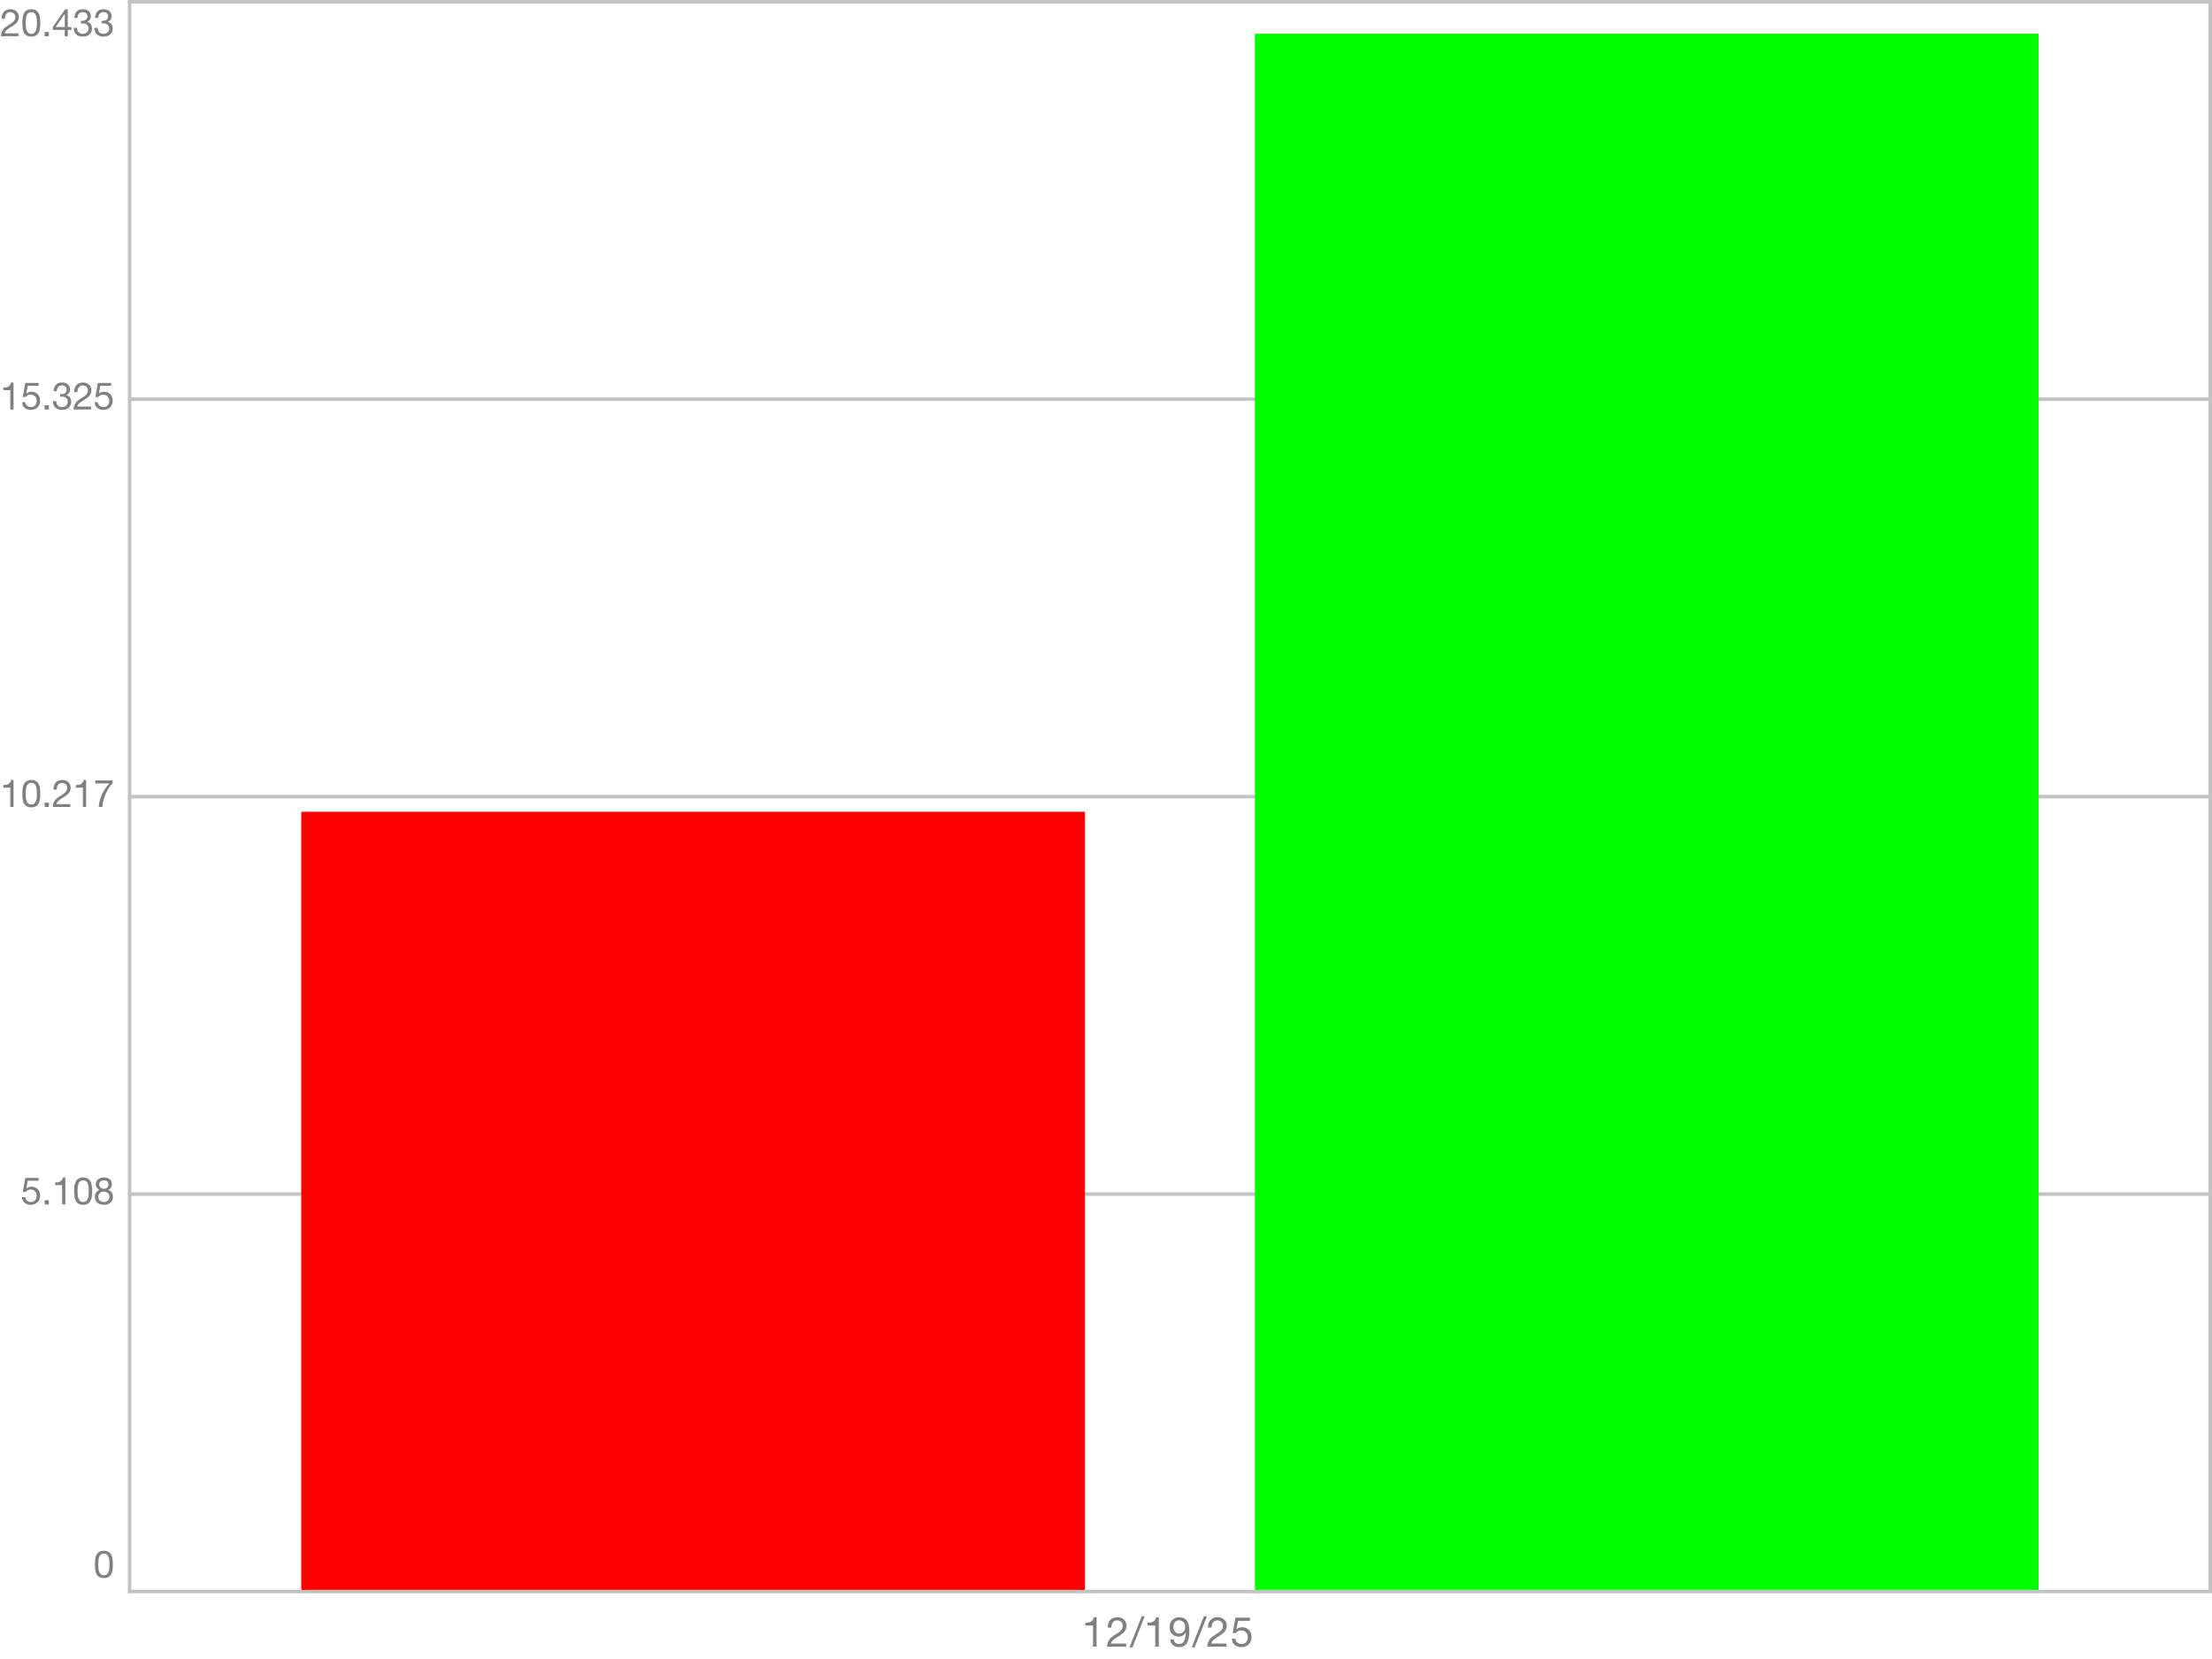
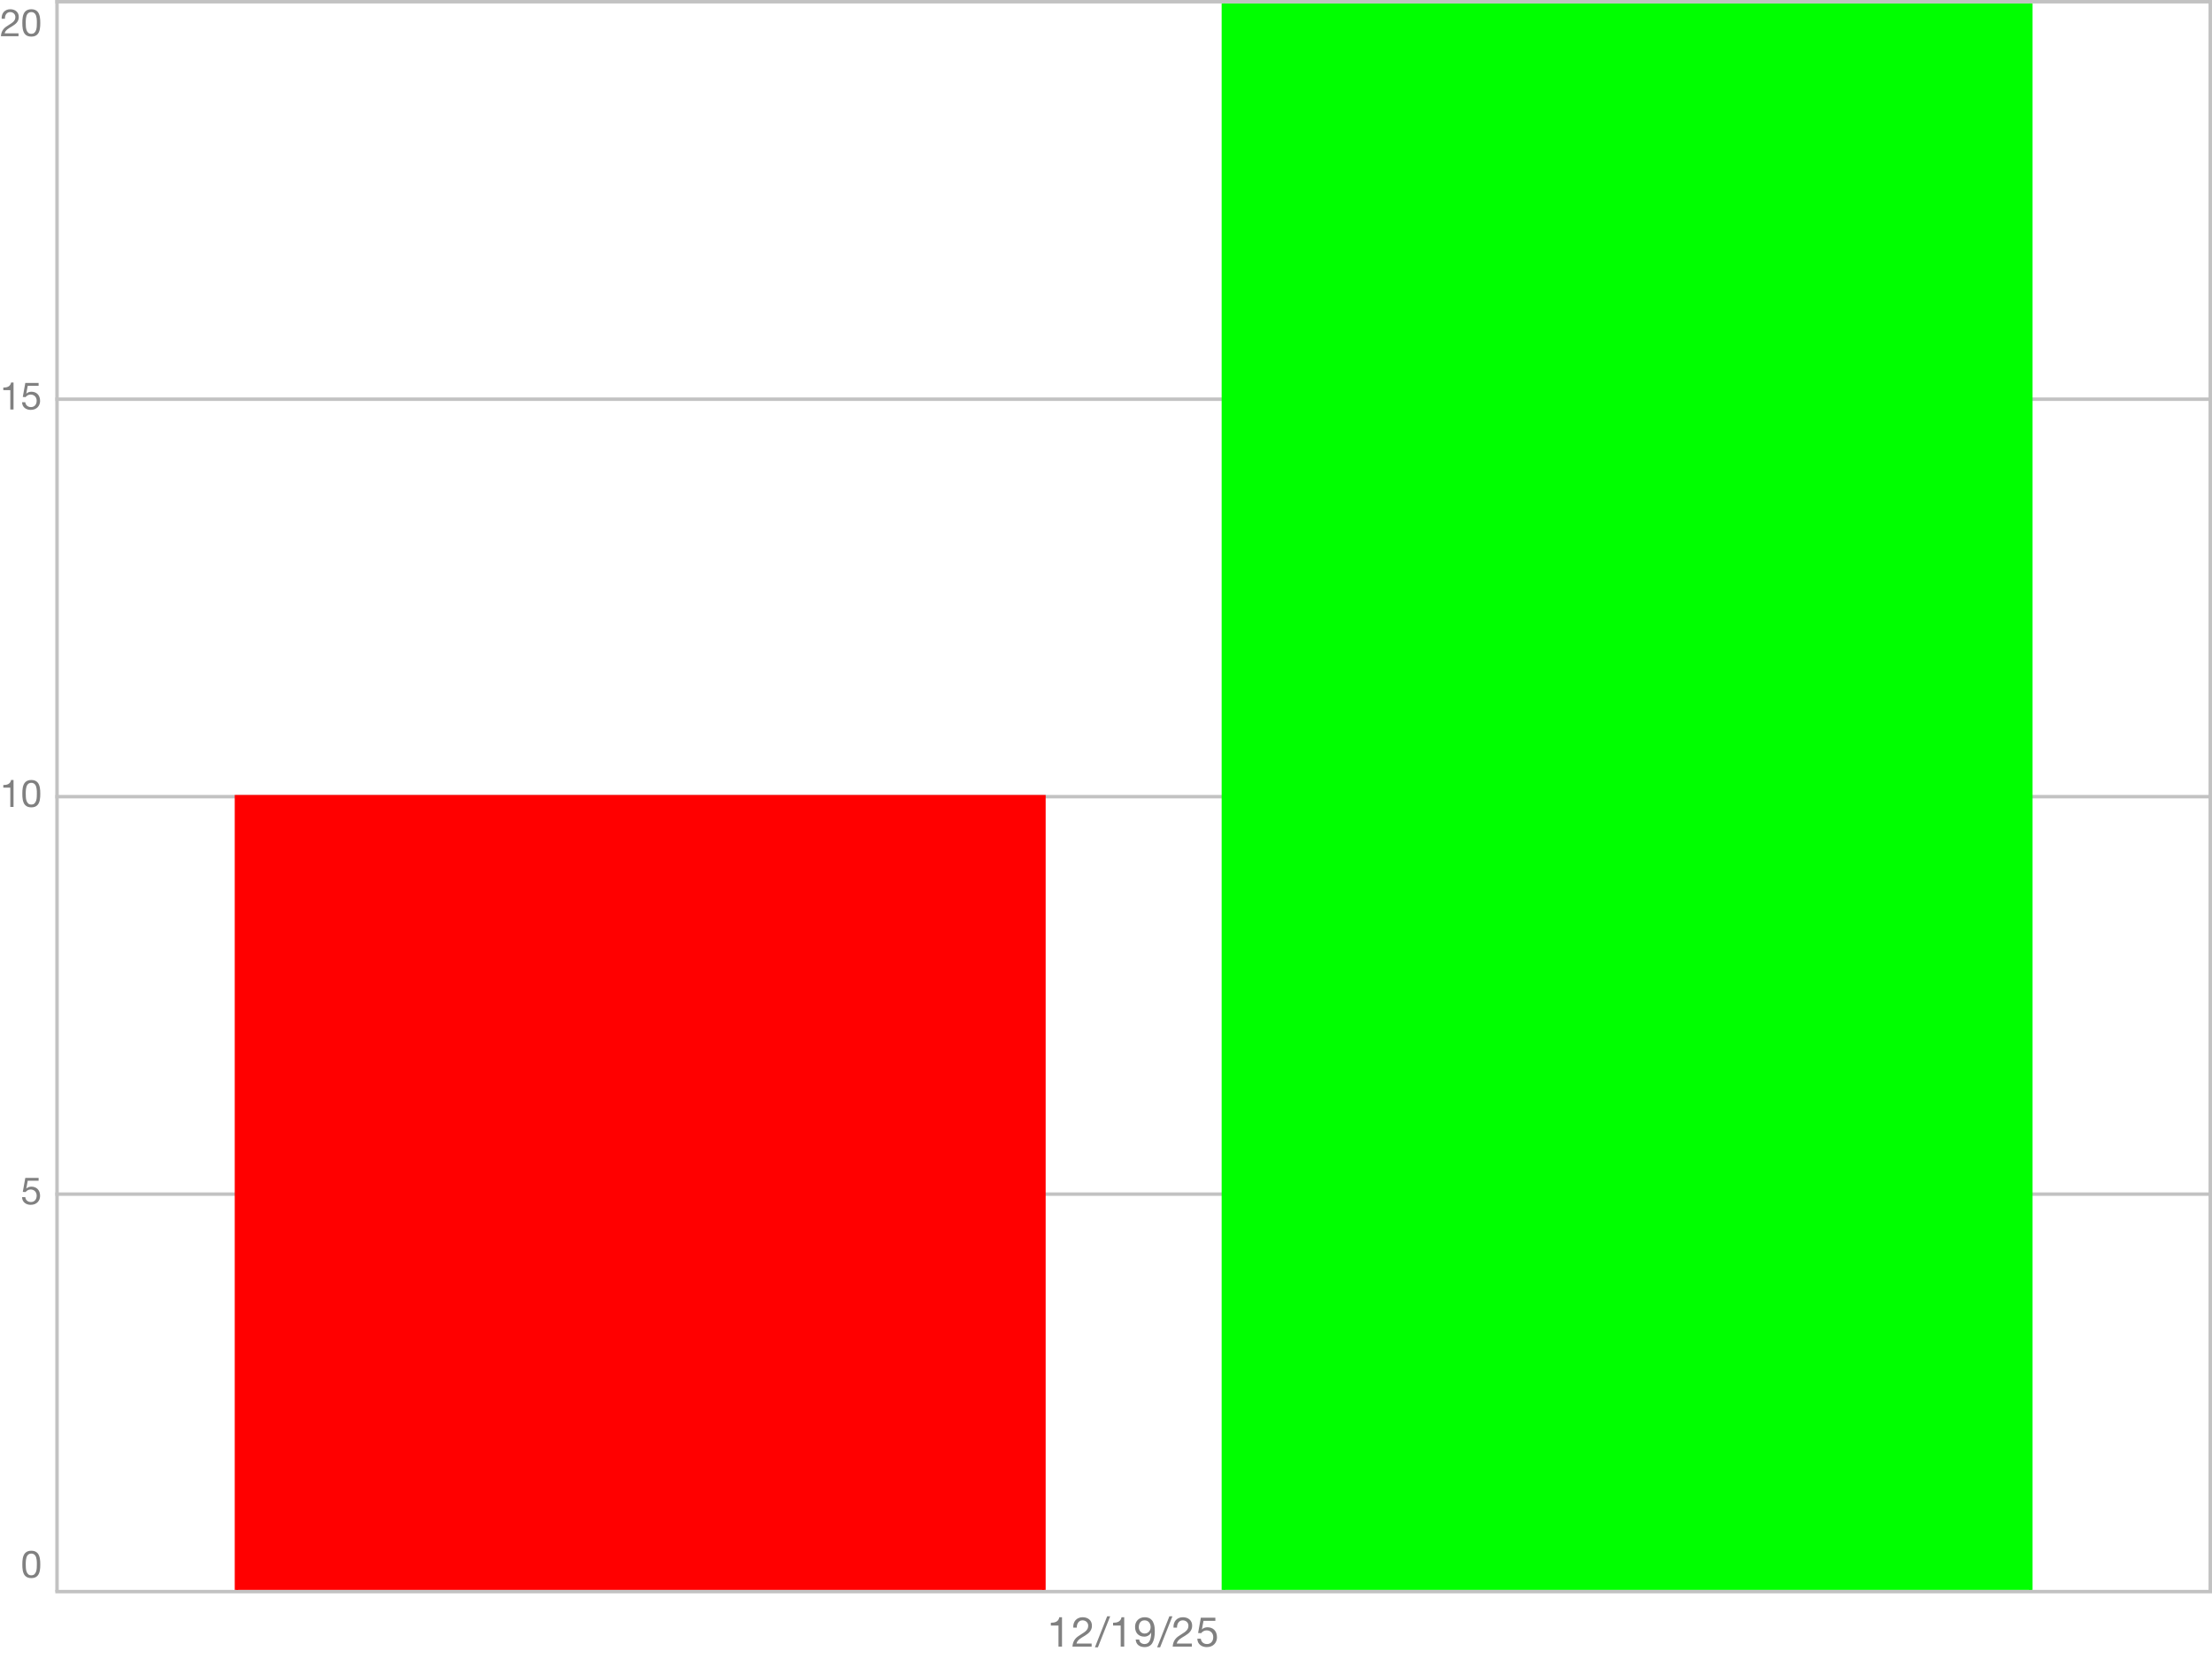
<svg xmlns="http://www.w3.org/2000/svg" color-interpolation="auto" color-rendering="auto" fill="black" fill-opacity="1" font-family="'Dialog'" font-size="12px" font-style="normal" font-weight="normal" height="480" image-rendering="auto" shape-rendering="auto" stroke="black" stroke-dasharray="none" stroke-dashoffset="0" stroke-linecap="square" stroke-linejoin="miter" stroke-miterlimit="10" stroke-opacity="1" stroke-width="1" text-rendering="auto" width="640">
  <defs id="genericDefs" />
  <g>
    <defs id="defs1">
      <clipPath clipPathUnits="userSpaceOnUse" id="clipPath1">
        <path d="M0 0 L50 0 L50 15 L0 15 L0 0 Z" />
      </clipPath>
      <clipPath clipPathUnits="userSpaceOnUse" id="clipPath2">
-         <path d="M0 0 L33 0 L33 14 L0 14 L0 0 Z" />
+         <path d="M0 0 L12 0 L12 14 L0 14 L0 0 Z" />
      </clipPath>
      <clipPath clipPathUnits="userSpaceOnUse" id="clipPath3">
-         <path d="M38 1 L639 1 L639 460 L38 460 L38 1 Z" />
+         <path d="M17 1 L639 1 L639 460 L17 460 L17 1 Z" />
      </clipPath>
    </defs>
    <g color-interpolation="linearRGB" color-rendering="optimizeQuality" fill="rgb(194,194,194)" image-rendering="optimizeQuality" stroke="rgb(194,194,194)">
-       <line fill="none" x1="37.5" x2="639.5" y1="0.5" y2="0.5" />
-       <line fill="none" x1="37.5" x2="639.5" y1="115.5" y2="115.5" />
-       <line fill="none" x1="37.5" x2="639.5" y1="230.5" y2="230.5" />
-       <line fill="none" x1="37.5" x2="639.5" y1="345.5" y2="345.5" />
-       <line fill="none" x1="37.5" x2="639.5" y1="460.5" y2="460.5" />
-       <line fill="none" x1="37.5" x2="37.5" y1="0.5" y2="460" />
+       <line fill="none" x1="16.5" x2="639.5" y1="0.5" y2="0.5" />
+       <line fill="none" x1="16.5" x2="639.5" y1="115.5" y2="115.5" />
+       <line fill="none" x1="16.5" x2="639.5" y1="230.5" y2="230.5" />
+       <line fill="none" x1="16.5" x2="639.5" y1="345.5" y2="345.5" />
+       <line fill="none" x1="16.5" x2="639.5" y1="460.5" y2="460.5" />
+       <line fill="none" x1="16.5" x2="16.5" y1="0.5" y2="460" />
      <line fill="none" x1="639.5" x2="639.5" y1="0.5" y2="460" />
    </g>
-     <g color-interpolation="linearRGB" color-rendering="optimizeQuality" fill="gray" font-family="'Helvetica Neue'" image-rendering="optimizeQuality" stroke="gray" transform="translate(313,465)">
+     <g color-interpolation="linearRGB" color-rendering="optimizeQuality" fill="gray" font-family="'Helvetica Neue'" image-rendering="optimizeQuality" stroke="gray" transform="translate(303,465)">
      <path clip-path="url(#clipPath1)" d="M4.272 11.424 L4.272 2.916 L3.492 2.916 Q3.408 3.396 3.18 3.708 Q2.952 4.02 2.622 4.2 Q2.292 4.38 1.884 4.446 Q1.476 4.512 1.044 4.512 L1.044 5.328 L3.252 5.328 L3.252 11.424 ZM7.528 5.928 L8.548 5.928 Q8.536 5.544 8.626 5.166 Q8.716 4.788 8.92 4.488 Q9.124 4.188 9.442 4.002 Q9.76 3.816 10.204 3.816 Q10.54 3.816 10.84 3.924 Q11.14 4.032 11.362 4.236 Q11.584 4.44 11.716 4.722 Q11.848 5.004 11.848 5.352 Q11.848 5.796 11.71 6.132 Q11.572 6.468 11.302 6.756 Q11.032 7.044 10.624 7.326 Q10.216 7.608 9.676 7.944 Q9.232 8.208 8.824 8.508 Q8.416 8.808 8.092 9.204 Q7.768 9.6 7.558 10.134 Q7.348 10.668 7.288 11.424 L12.844 11.424 L12.844 10.524 L8.476 10.524 Q8.548 10.128 8.782 9.822 Q9.016 9.516 9.346 9.252 Q9.676 8.988 10.072 8.754 Q10.468 8.52 10.864 8.28 Q11.26 8.028 11.632 7.752 Q12.004 7.476 12.292 7.134 Q12.58 6.792 12.754 6.36 Q12.928 5.928 12.928 5.364 Q12.928 4.764 12.718 4.308 Q12.508 3.852 12.148 3.546 Q11.788 3.24 11.302 3.078 Q10.816 2.916 10.264 2.916 Q9.592 2.916 9.064 3.144 Q8.536 3.372 8.182 3.774 Q7.828 4.176 7.66 4.728 Q7.492 5.28 7.528 5.928 ZM17.336 2.652 L13.796 11.616 L14.66 11.616 L18.212 2.652 ZM22.272 11.424 L22.272 2.916 L21.492 2.916 Q21.408 3.396 21.18 3.708 Q20.952 4.02 20.622 4.2 Q20.292 4.38 19.884 4.446 Q19.476 4.512 19.044 4.512 L19.044 5.328 L21.252 5.328 L21.252 11.424 ZM26.608 9.372 L25.588 9.372 Q25.684 10.476 26.392 11.016 Q27.1 11.556 28.168 11.556 Q29.716 11.556 30.418 10.374 Q31.12 9.192 31.12 6.984 Q31.12 5.772 30.886 4.986 Q30.652 4.2 30.256 3.744 Q29.86 3.288 29.332 3.102 Q28.804 2.916 28.204 2.916 Q27.592 2.916 27.076 3.12 Q26.56 3.324 26.188 3.69 Q25.816 4.056 25.612 4.566 Q25.408 5.076 25.408 5.688 Q25.408 6.312 25.582 6.84 Q25.756 7.368 26.098 7.74 Q26.44 8.112 26.944 8.322 Q27.448 8.532 28.096 8.532 Q28.72 8.532 29.248 8.214 Q29.776 7.896 30.064 7.356 L30.088 7.38 Q30.04 9.048 29.572 9.858 Q29.104 10.668 28.168 10.668 Q27.556 10.668 27.112 10.332 Q26.668 9.996 26.608 9.372 ZM29.908 5.76 Q29.908 6.132 29.788 6.474 Q29.668 6.816 29.44 7.074 Q29.212 7.332 28.888 7.482 Q28.564 7.632 28.168 7.632 Q27.796 7.632 27.49 7.482 Q27.184 7.332 26.962 7.08 Q26.74 6.828 26.614 6.504 Q26.488 6.18 26.488 5.832 Q26.488 5.436 26.578 5.076 Q26.668 4.716 26.866 4.434 Q27.064 4.152 27.382 3.984 Q27.7 3.816 28.156 3.816 Q28.588 3.816 28.912 3.972 Q29.236 4.128 29.458 4.398 Q29.68 4.668 29.794 5.016 Q29.908 5.364 29.908 5.76 ZM35.336 2.652 L31.796 11.616 L32.66 11.616 L36.212 2.652 ZM36.528 5.928 L37.548 5.928 Q37.536 5.544 37.626 5.166 Q37.716 4.788 37.92 4.488 Q38.124 4.188 38.442 4.002 Q38.76 3.816 39.204 3.816 Q39.54 3.816 39.84 3.924 Q40.14 4.032 40.362 4.236 Q40.584 4.44 40.716 4.722 Q40.848 5.004 40.848 5.352 Q40.848 5.796 40.71 6.132 Q40.572 6.468 40.302 6.756 Q40.032 7.044 39.624 7.326 Q39.216 7.608 38.676 7.944 Q38.232 8.208 37.824 8.508 Q37.416 8.808 37.092 9.204 Q36.768 9.6 36.558 10.134 Q36.348 10.668 36.288 11.424 L41.844 11.424 L41.844 10.524 L37.476 10.524 Q37.548 10.128 37.782 9.822 Q38.016 9.516 38.346 9.252 Q38.676 8.988 39.072 8.754 Q39.468 8.52 39.864 8.28 Q40.26 8.028 40.632 7.752 Q41.004 7.476 41.292 7.134 Q41.58 6.792 41.754 6.36 Q41.928 5.928 41.928 5.364 Q41.928 4.764 41.718 4.308 Q41.508 3.852 41.148 3.546 Q40.788 3.24 40.302 3.078 Q39.816 2.916 39.264 2.916 Q38.592 2.916 38.064 3.144 Q37.536 3.372 37.182 3.774 Q36.828 4.176 36.66 4.728 Q36.492 5.28 36.528 5.928 ZM48.64 3.96 L48.64 3.06 L44.44 3.06 L43.648 7.476 L44.524 7.524 Q44.824 7.164 45.214 6.942 Q45.604 6.72 46.108 6.72 Q46.54 6.72 46.894 6.864 Q47.248 7.008 47.5 7.266 Q47.752 7.524 47.89 7.878 Q48.028 8.232 48.028 8.652 Q48.028 9.156 47.884 9.534 Q47.74 9.912 47.494 10.164 Q47.248 10.416 46.918 10.542 Q46.588 10.668 46.228 10.668 Q45.844 10.668 45.526 10.554 Q45.208 10.44 44.974 10.23 Q44.74 10.02 44.602 9.738 Q44.464 9.456 44.44 9.132 L43.42 9.132 Q43.432 9.708 43.648 10.164 Q43.864 10.62 44.236 10.926 Q44.608 11.232 45.094 11.394 Q45.58 11.556 46.132 11.556 Q46.876 11.556 47.434 11.322 Q47.992 11.088 48.364 10.692 Q48.736 10.296 48.922 9.786 Q49.108 9.276 49.108 8.736 Q49.108 8.004 48.892 7.458 Q48.676 6.912 48.304 6.546 Q47.932 6.18 47.428 6 Q46.924 5.82 46.36 5.82 Q45.928 5.82 45.49 5.97 Q45.052 6.12 44.776 6.432 L44.752 6.408 L45.208 3.96 Z" stroke="none" />
    </g>
    <g color-interpolation="linearRGB" color-rendering="optimizeQuality" fill="gray" font-family="'Helvetica Neue'" font-size="11px" image-rendering="optimizeQuality" stroke="gray" transform="translate(0,446)">
-       <path clip-path="url(#clipPath2)" d="M28.452 6.633 Q28.452 6.347 28.457 6 Q28.463 5.654 28.512 5.308 Q28.562 4.961 28.655 4.631 Q28.749 4.301 28.93 4.053 Q29.112 3.806 29.387 3.652 Q29.662 3.498 30.058 3.498 Q30.454 3.498 30.729 3.652 Q31.004 3.806 31.186 4.053 Q31.367 4.301 31.46 4.631 Q31.554 4.961 31.604 5.308 Q31.653 5.654 31.659 6 Q31.664 6.347 31.664 6.633 Q31.664 7.073 31.637 7.617 Q31.609 8.162 31.46 8.64 Q31.312 9.119 30.982 9.449 Q30.652 9.779 30.058 9.779 Q29.464 9.779 29.134 9.449 Q28.804 9.119 28.655 8.64 Q28.507 8.162 28.48 7.617 Q28.452 7.073 28.452 6.633 ZM27.462 6.644 Q27.462 7.073 27.484 7.535 Q27.506 7.997 27.594 8.437 Q27.682 8.877 27.847 9.268 Q28.012 9.658 28.298 9.955 Q28.584 10.252 29.018 10.422 Q29.453 10.593 30.058 10.593 Q30.674 10.593 31.103 10.422 Q31.532 10.252 31.818 9.955 Q32.104 9.658 32.269 9.268 Q32.434 8.877 32.522 8.437 Q32.61 7.997 32.632 7.535 Q32.654 7.073 32.654 6.644 Q32.654 6.215 32.632 5.753 Q32.61 5.291 32.522 4.851 Q32.434 4.411 32.269 4.015 Q32.104 3.619 31.818 3.322 Q31.532 3.025 31.098 2.849 Q30.663 2.673 30.058 2.673 Q29.453 2.673 29.018 2.849 Q28.584 3.025 28.298 3.322 Q28.012 3.619 27.847 4.015 Q27.682 4.411 27.594 4.851 Q27.506 5.291 27.484 5.753 Q27.462 6.215 27.462 6.644 Z" stroke="none" />
+       <path clip-path="url(#clipPath2)" d="M7.452 6.633 Q7.452 6.347 7.457 6 Q7.463 5.654 7.513 5.308 Q7.562 4.961 7.655 4.631 Q7.749 4.301 7.931 4.053 Q8.112 3.806 8.387 3.652 Q8.662 3.498 9.058 3.498 Q9.454 3.498 9.729 3.652 Q10.004 3.806 10.185 4.053 Q10.367 4.301 10.46 4.631 Q10.554 4.961 10.604 5.308 Q10.653 5.654 10.659 6 Q10.664 6.347 10.664 6.633 Q10.664 7.073 10.636 7.617 Q10.609 8.162 10.46 8.64 Q10.312 9.119 9.982 9.449 Q9.652 9.779 9.058 9.779 Q8.464 9.779 8.134 9.449 Q7.804 9.119 7.655 8.64 Q7.507 8.162 7.479 7.617 Q7.452 7.073 7.452 6.633 ZM6.462 6.644 Q6.462 7.073 6.484 7.535 Q6.506 7.997 6.594 8.437 Q6.682 8.877 6.847 9.268 Q7.012 9.658 7.298 9.955 Q7.584 10.252 8.018 10.422 Q8.453 10.593 9.058 10.593 Q9.674 10.593 10.103 10.422 Q10.532 10.252 10.818 9.955 Q11.104 9.658 11.269 9.268 Q11.434 8.877 11.522 8.437 Q11.61 7.997 11.632 7.535 Q11.654 7.073 11.654 6.644 Q11.654 6.215 11.632 5.753 Q11.61 5.291 11.522 4.851 Q11.434 4.411 11.269 4.015 Q11.104 3.619 10.818 3.322 Q10.532 3.025 10.098 2.849 Q9.663 2.673 9.058 2.673 Q8.453 2.673 8.018 2.849 Q7.584 3.025 7.298 3.322 Q7.012 3.619 6.847 4.015 Q6.682 4.411 6.594 4.851 Q6.506 5.291 6.484 5.753 Q6.462 6.215 6.462 6.644 Z" stroke="none" />
    </g>
    <g color-interpolation="linearRGB" color-rendering="optimizeQuality" fill="gray" font-family="'Helvetica Neue'" font-size="11px" image-rendering="optimizeQuality" stroke="gray" transform="translate(0,338)">
-       <path clip-path="url(#clipPath2)" d="M11.17 3.63 L11.17 2.805 L7.32 2.805 L6.594 6.853 L7.397 6.897 Q7.672 6.567 8.03 6.364 Q8.387 6.16 8.849 6.16 Q9.245 6.16 9.569 6.292 Q9.894 6.424 10.125 6.66 Q10.356 6.897 10.482 7.221 Q10.609 7.546 10.609 7.931 Q10.609 8.393 10.477 8.739 Q10.345 9.086 10.12 9.317 Q9.894 9.548 9.591 9.664 Q9.289 9.779 8.959 9.779 Q8.607 9.779 8.316 9.675 Q8.024 9.57 7.809 9.377 Q7.595 9.185 7.468 8.927 Q7.342 8.668 7.32 8.371 L6.385 8.371 Q6.396 8.899 6.594 9.317 Q6.792 9.735 7.133 10.015 Q7.474 10.296 7.92 10.444 Q8.365 10.593 8.871 10.593 Q9.553 10.593 10.065 10.379 Q10.576 10.164 10.917 9.801 Q11.258 9.438 11.428 8.97 Q11.599 8.503 11.599 8.008 Q11.599 7.337 11.401 6.837 Q11.203 6.336 10.862 6 Q10.521 5.665 10.059 5.5 Q9.597 5.335 9.08 5.335 Q8.684 5.335 8.283 5.473 Q7.881 5.61 7.628 5.896 L7.606 5.874 L8.024 3.63 ZM12.913 9.251 L12.913 10.472 L14.134 10.472 L14.134 9.251 ZM18.916 10.472 L18.916 2.673 L18.201 2.673 Q18.124 3.113 17.915 3.399 Q17.706 3.685 17.404 3.85 Q17.101 4.015 16.727 4.075 Q16.353 4.136 15.957 4.136 L15.957 4.884 L17.981 4.884 L17.981 10.472 ZM22.452 6.633 Q22.452 6.347 22.457 6 Q22.463 5.654 22.512 5.308 Q22.562 4.961 22.655 4.631 Q22.749 4.301 22.93 4.053 Q23.112 3.806 23.387 3.652 Q23.662 3.498 24.058 3.498 Q24.454 3.498 24.729 3.652 Q25.004 3.806 25.186 4.053 Q25.367 4.301 25.46 4.631 Q25.554 4.961 25.604 5.308 Q25.653 5.654 25.659 6 Q25.664 6.347 25.664 6.633 Q25.664 7.073 25.637 7.617 Q25.609 8.162 25.46 8.64 Q25.312 9.119 24.982 9.449 Q24.652 9.779 24.058 9.779 Q23.464 9.779 23.134 9.449 Q22.804 9.119 22.655 8.64 Q22.507 8.162 22.48 7.617 Q22.452 7.073 22.452 6.633 ZM21.462 6.644 Q21.462 7.073 21.484 7.535 Q21.506 7.997 21.594 8.437 Q21.682 8.877 21.847 9.268 Q22.012 9.658 22.298 9.955 Q22.584 10.252 23.018 10.422 Q23.453 10.593 24.058 10.593 Q24.674 10.593 25.103 10.422 Q25.532 10.252 25.818 9.955 Q26.104 9.658 26.269 9.268 Q26.434 8.877 26.522 8.437 Q26.61 7.997 26.632 7.535 Q26.654 7.073 26.654 6.644 Q26.654 6.215 26.632 5.753 Q26.61 5.291 26.522 4.851 Q26.434 4.411 26.269 4.015 Q26.104 3.619 25.818 3.322 Q25.532 3.025 25.098 2.849 Q24.663 2.673 24.058 2.673 Q23.453 2.673 23.018 2.849 Q22.584 3.025 22.298 3.322 Q22.012 3.619 21.847 4.015 Q21.682 4.411 21.594 4.851 Q21.506 5.291 21.484 5.753 Q21.462 6.215 21.462 6.644 ZM28.705 4.697 Q28.705 4.4 28.815 4.18 Q28.925 3.96 29.107 3.806 Q29.288 3.652 29.541 3.575 Q29.794 3.498 30.069 3.498 Q30.641 3.498 31.009 3.8 Q31.378 4.103 31.378 4.697 Q31.378 5.291 31.015 5.621 Q30.652 5.951 30.091 5.951 Q29.805 5.951 29.552 5.874 Q29.299 5.797 29.112 5.643 Q28.925 5.489 28.815 5.253 Q28.705 5.016 28.705 4.697 ZM27.715 4.664 Q27.715 5.192 28.012 5.638 Q28.309 6.083 28.804 6.281 Q28.144 6.512 27.792 7.024 Q27.44 7.535 27.44 8.228 Q27.44 8.822 27.643 9.268 Q27.847 9.713 28.204 10.01 Q28.562 10.307 29.046 10.45 Q29.53 10.593 30.091 10.593 Q30.63 10.593 31.103 10.439 Q31.576 10.285 31.922 9.982 Q32.269 9.68 32.472 9.24 Q32.676 8.8 32.676 8.228 Q32.676 7.502 32.335 7.002 Q31.994 6.501 31.29 6.281 Q31.785 6.061 32.077 5.627 Q32.368 5.192 32.368 4.664 Q32.368 4.29 32.236 3.933 Q32.104 3.575 31.823 3.295 Q31.543 3.014 31.092 2.844 Q30.641 2.673 30.003 2.673 Q29.552 2.673 29.14 2.805 Q28.727 2.937 28.408 3.19 Q28.089 3.443 27.902 3.812 Q27.715 4.18 27.715 4.664 ZM28.43 8.272 Q28.43 7.931 28.556 7.656 Q28.683 7.381 28.909 7.183 Q29.134 6.985 29.436 6.88 Q29.739 6.776 30.08 6.776 Q30.41 6.776 30.701 6.891 Q30.993 7.007 31.213 7.205 Q31.433 7.403 31.559 7.673 Q31.686 7.942 31.686 8.261 Q31.686 8.591 31.57 8.866 Q31.455 9.141 31.241 9.345 Q31.026 9.548 30.735 9.664 Q30.443 9.779 30.091 9.779 Q29.365 9.779 28.898 9.377 Q28.43 8.976 28.43 8.272 Z" stroke="none" />
+       <path clip-path="url(#clipPath2)" d="M11.17 3.63 L11.17 2.805 L7.32 2.805 L6.594 6.853 L7.397 6.897 Q7.672 6.567 8.03 6.364 Q8.387 6.16 8.849 6.16 Q9.245 6.16 9.569 6.292 Q9.894 6.424 10.125 6.66 Q10.356 6.897 10.482 7.221 Q10.609 7.546 10.609 7.931 Q10.609 8.393 10.477 8.739 Q10.345 9.086 10.12 9.317 Q9.894 9.548 9.591 9.664 Q9.289 9.779 8.959 9.779 Q8.607 9.779 8.316 9.675 Q8.024 9.57 7.809 9.377 Q7.595 9.185 7.468 8.927 Q7.342 8.668 7.32 8.371 L6.385 8.371 Q6.396 8.899 6.594 9.317 Q6.792 9.735 7.133 10.015 Q7.474 10.296 7.92 10.444 Q8.365 10.593 8.871 10.593 Q9.553 10.593 10.065 10.379 Q10.576 10.164 10.917 9.801 Q11.258 9.438 11.428 8.97 Q11.599 8.503 11.599 8.008 Q11.599 7.337 11.401 6.837 Q11.203 6.336 10.862 6 Q10.521 5.665 10.059 5.5 Q9.597 5.335 9.08 5.335 Q8.684 5.335 8.283 5.473 Q7.881 5.61 7.628 5.896 L7.606 5.874 L8.024 3.63 Z" stroke="none" />
    </g>
    <g color-interpolation="linearRGB" color-rendering="optimizeQuality" fill="gray" font-family="'Helvetica Neue'" font-size="11px" image-rendering="optimizeQuality" stroke="gray" transform="translate(0,223)">
-       <path clip-path="url(#clipPath2)" d="M3.916 10.472 L3.916 2.673 L3.201 2.673 Q3.124 3.113 2.915 3.399 Q2.706 3.685 2.404 3.85 Q2.101 4.015 1.727 4.075 Q1.353 4.136 0.957 4.136 L0.957 4.884 L2.981 4.884 L2.981 10.472 ZM7.452 6.633 Q7.452 6.347 7.457 6 Q7.463 5.654 7.513 5.308 Q7.562 4.961 7.655 4.631 Q7.749 4.301 7.931 4.053 Q8.112 3.806 8.387 3.652 Q8.662 3.498 9.058 3.498 Q9.454 3.498 9.729 3.652 Q10.004 3.806 10.185 4.053 Q10.367 4.301 10.46 4.631 Q10.554 4.961 10.604 5.308 Q10.653 5.654 10.659 6 Q10.664 6.347 10.664 6.633 Q10.664 7.073 10.636 7.617 Q10.609 8.162 10.46 8.64 Q10.312 9.119 9.982 9.449 Q9.652 9.779 9.058 9.779 Q8.464 9.779 8.134 9.449 Q7.804 9.119 7.655 8.64 Q7.507 8.162 7.479 7.617 Q7.452 7.073 7.452 6.633 ZM6.462 6.644 Q6.462 7.073 6.484 7.535 Q6.506 7.997 6.594 8.437 Q6.682 8.877 6.847 9.268 Q7.012 9.658 7.298 9.955 Q7.584 10.252 8.018 10.422 Q8.453 10.593 9.058 10.593 Q9.674 10.593 10.103 10.422 Q10.532 10.252 10.818 9.955 Q11.104 9.658 11.269 9.268 Q11.434 8.877 11.522 8.437 Q11.61 7.997 11.632 7.535 Q11.654 7.073 11.654 6.644 Q11.654 6.215 11.632 5.753 Q11.61 5.291 11.522 4.851 Q11.434 4.411 11.269 4.015 Q11.104 3.619 10.818 3.322 Q10.532 3.025 10.098 2.849 Q9.663 2.673 9.058 2.673 Q8.453 2.673 8.018 2.849 Q7.584 3.025 7.298 3.322 Q7.012 3.619 6.847 4.015 Q6.682 4.411 6.594 4.851 Q6.506 5.291 6.484 5.753 Q6.462 6.215 6.462 6.644 ZM12.913 9.251 L12.913 10.472 L14.134 10.472 L14.134 9.251 ZM15.484 5.434 L16.419 5.434 Q16.408 5.082 16.491 4.736 Q16.573 4.389 16.76 4.114 Q16.947 3.839 17.238 3.668 Q17.53 3.498 17.937 3.498 Q18.245 3.498 18.52 3.597 Q18.795 3.696 18.998 3.883 Q19.202 4.07 19.323 4.329 Q19.444 4.587 19.444 4.906 Q19.444 5.313 19.317 5.621 Q19.191 5.929 18.944 6.193 Q18.696 6.457 18.322 6.715 Q17.948 6.974 17.453 7.282 Q17.046 7.524 16.672 7.799 Q16.298 8.074 16.001 8.437 Q15.704 8.8 15.511 9.29 Q15.319 9.779 15.264 10.472 L20.357 10.472 L20.357 9.647 L16.353 9.647 Q16.419 9.284 16.634 9.004 Q16.848 8.723 17.151 8.481 Q17.453 8.239 17.816 8.024 Q18.179 7.81 18.542 7.59 Q18.905 7.359 19.246 7.106 Q19.587 6.853 19.851 6.54 Q20.115 6.226 20.274 5.83 Q20.434 5.434 20.434 4.917 Q20.434 4.367 20.241 3.949 Q20.049 3.531 19.719 3.251 Q19.389 2.97 18.944 2.821 Q18.498 2.673 17.992 2.673 Q17.376 2.673 16.892 2.882 Q16.408 3.091 16.084 3.459 Q15.759 3.828 15.605 4.334 Q15.451 4.84 15.484 5.434 ZM24.916 10.472 L24.916 2.673 L24.201 2.673 Q24.124 3.113 23.915 3.399 Q23.706 3.685 23.404 3.85 Q23.101 4.015 22.727 4.075 Q22.353 4.136 21.957 4.136 L21.957 4.884 L23.981 4.884 L23.981 10.472 ZM32.599 3.608 L32.599 2.805 L27.55 2.805 L27.55 3.685 L31.642 3.685 Q31.026 4.334 30.492 5.104 Q29.959 5.874 29.552 6.737 Q29.145 7.601 28.887 8.541 Q28.628 9.482 28.562 10.472 L29.607 10.472 Q29.662 9.559 29.915 8.591 Q30.168 7.623 30.57 6.71 Q30.971 5.797 31.488 4.994 Q32.005 4.191 32.599 3.608 Z" stroke="none" />
+       <path clip-path="url(#clipPath2)" d="M3.916 10.472 L3.916 2.673 L3.201 2.673 Q3.124 3.113 2.915 3.399 Q2.706 3.685 2.404 3.85 Q2.101 4.015 1.727 4.075 Q1.353 4.136 0.957 4.136 L0.957 4.884 L2.981 4.884 L2.981 10.472 ZM7.452 6.633 Q7.452 6.347 7.457 6 Q7.463 5.654 7.513 5.308 Q7.562 4.961 7.655 4.631 Q7.749 4.301 7.931 4.053 Q8.112 3.806 8.387 3.652 Q8.662 3.498 9.058 3.498 Q9.454 3.498 9.729 3.652 Q10.004 3.806 10.185 4.053 Q10.367 4.301 10.46 4.631 Q10.554 4.961 10.604 5.308 Q10.653 5.654 10.659 6 Q10.664 6.347 10.664 6.633 Q10.664 7.073 10.636 7.617 Q10.609 8.162 10.46 8.64 Q10.312 9.119 9.982 9.449 Q9.652 9.779 9.058 9.779 Q8.464 9.779 8.134 9.449 Q7.804 9.119 7.655 8.64 Q7.507 8.162 7.479 7.617 Q7.452 7.073 7.452 6.633 ZM6.462 6.644 Q6.462 7.073 6.484 7.535 Q6.506 7.997 6.594 8.437 Q6.682 8.877 6.847 9.268 Q7.012 9.658 7.298 9.955 Q7.584 10.252 8.018 10.422 Q8.453 10.593 9.058 10.593 Q9.674 10.593 10.103 10.422 Q10.532 10.252 10.818 9.955 Q11.104 9.658 11.269 9.268 Q11.434 8.877 11.522 8.437 Q11.61 7.997 11.632 7.535 Q11.654 7.073 11.654 6.644 Q11.654 6.215 11.632 5.753 Q11.61 5.291 11.522 4.851 Q11.434 4.411 11.269 4.015 Q11.104 3.619 10.818 3.322 Q10.532 3.025 10.098 2.849 Q9.663 2.673 9.058 2.673 Q8.453 2.673 8.018 2.849 Q7.584 3.025 7.298 3.322 Q7.012 3.619 6.847 4.015 Q6.682 4.411 6.594 4.851 Q6.506 5.291 6.484 5.753 Q6.462 6.215 6.462 6.644 Z" stroke="none" />
    </g>
    <g color-interpolation="linearRGB" color-rendering="optimizeQuality" fill="gray" font-family="'Helvetica Neue'" font-size="11px" image-rendering="optimizeQuality" stroke="gray" transform="translate(0,108)">
-       <path clip-path="url(#clipPath2)" d="M3.916 10.472 L3.916 2.673 L3.201 2.673 Q3.124 3.113 2.915 3.399 Q2.706 3.685 2.404 3.85 Q2.101 4.015 1.727 4.075 Q1.353 4.136 0.957 4.136 L0.957 4.884 L2.981 4.884 L2.981 10.472 ZM11.17 3.63 L11.17 2.805 L7.32 2.805 L6.594 6.853 L7.397 6.897 Q7.672 6.567 8.03 6.364 Q8.387 6.16 8.849 6.16 Q9.245 6.16 9.569 6.292 Q9.894 6.424 10.125 6.66 Q10.356 6.897 10.482 7.221 Q10.609 7.546 10.609 7.931 Q10.609 8.393 10.477 8.739 Q10.345 9.086 10.12 9.317 Q9.894 9.548 9.591 9.664 Q9.289 9.779 8.959 9.779 Q8.607 9.779 8.316 9.675 Q8.024 9.57 7.809 9.377 Q7.595 9.185 7.468 8.927 Q7.342 8.668 7.32 8.371 L6.385 8.371 Q6.396 8.899 6.594 9.317 Q6.792 9.735 7.133 10.015 Q7.474 10.296 7.92 10.444 Q8.365 10.593 8.871 10.593 Q9.553 10.593 10.065 10.379 Q10.576 10.164 10.917 9.801 Q11.258 9.438 11.428 8.97 Q11.599 8.503 11.599 8.008 Q11.599 7.337 11.401 6.837 Q11.203 6.336 10.862 6 Q10.521 5.665 10.059 5.5 Q9.597 5.335 9.08 5.335 Q8.684 5.335 8.283 5.473 Q7.881 5.61 7.628 5.896 L7.606 5.874 L8.024 3.63 ZM12.913 9.251 L12.913 10.472 L14.134 10.472 L14.134 9.251 ZM17.398 6.017 L17.398 6.809 Q17.662 6.776 17.959 6.776 Q18.311 6.776 18.613 6.87 Q18.916 6.963 19.136 7.155 Q19.356 7.348 19.488 7.628 Q19.62 7.909 19.62 8.272 Q19.62 8.624 19.483 8.905 Q19.345 9.185 19.114 9.377 Q18.883 9.57 18.575 9.675 Q18.267 9.779 17.926 9.779 Q17.123 9.779 16.705 9.3 Q16.287 8.822 16.265 8.063 L15.33 8.063 Q15.319 8.668 15.501 9.141 Q15.682 9.614 16.023 9.938 Q16.364 10.263 16.848 10.428 Q17.332 10.593 17.926 10.593 Q18.476 10.593 18.965 10.444 Q19.455 10.296 19.818 9.999 Q20.181 9.702 20.395 9.257 Q20.61 8.811 20.61 8.228 Q20.61 7.524 20.264 7.007 Q19.917 6.49 19.202 6.336 L19.202 6.314 Q19.664 6.105 19.972 5.698 Q20.28 5.291 20.28 4.763 Q20.28 4.224 20.099 3.828 Q19.917 3.432 19.598 3.179 Q19.279 2.926 18.845 2.8 Q18.41 2.673 17.904 2.673 Q17.321 2.673 16.875 2.86 Q16.43 3.047 16.133 3.377 Q15.836 3.707 15.677 4.169 Q15.517 4.631 15.495 5.192 L16.43 5.192 Q16.43 4.851 16.518 4.543 Q16.606 4.235 16.788 4.004 Q16.969 3.773 17.25 3.635 Q17.53 3.498 17.904 3.498 Q18.498 3.498 18.894 3.812 Q19.29 4.125 19.29 4.752 Q19.29 5.06 19.169 5.302 Q19.048 5.544 18.845 5.704 Q18.641 5.863 18.372 5.946 Q18.102 6.028 17.805 6.028 L17.607 6.028 Q17.552 6.028 17.497 6.028 Q17.453 6.028 17.398 6.017 ZM21.484 5.434 L22.419 5.434 Q22.408 5.082 22.491 4.736 Q22.573 4.389 22.76 4.114 Q22.947 3.839 23.238 3.668 Q23.53 3.498 23.937 3.498 Q24.245 3.498 24.52 3.597 Q24.795 3.696 24.998 3.883 Q25.202 4.07 25.323 4.329 Q25.444 4.587 25.444 4.906 Q25.444 5.313 25.317 5.621 Q25.191 5.929 24.944 6.193 Q24.696 6.457 24.322 6.715 Q23.948 6.974 23.453 7.282 Q23.046 7.524 22.672 7.799 Q22.298 8.074 22.001 8.437 Q21.704 8.8 21.512 9.29 Q21.319 9.779 21.264 10.472 L26.357 10.472 L26.357 9.647 L22.353 9.647 Q22.419 9.284 22.634 9.004 Q22.848 8.723 23.151 8.481 Q23.453 8.239 23.816 8.024 Q24.179 7.81 24.542 7.59 Q24.905 7.359 25.246 7.106 Q25.587 6.853 25.851 6.54 Q26.115 6.226 26.274 5.83 Q26.434 5.434 26.434 4.917 Q26.434 4.367 26.241 3.949 Q26.049 3.531 25.719 3.251 Q25.389 2.97 24.944 2.821 Q24.498 2.673 23.992 2.673 Q23.376 2.673 22.892 2.882 Q22.408 3.091 22.084 3.459 Q21.759 3.828 21.605 4.334 Q21.451 4.84 21.484 5.434 ZM32.17 3.63 L32.17 2.805 L28.32 2.805 L27.594 6.853 L28.397 6.897 Q28.672 6.567 29.029 6.364 Q29.387 6.16 29.849 6.16 Q30.245 6.16 30.57 6.292 Q30.894 6.424 31.125 6.66 Q31.356 6.897 31.483 7.221 Q31.609 7.546 31.609 7.931 Q31.609 8.393 31.477 8.739 Q31.345 9.086 31.119 9.317 Q30.894 9.548 30.591 9.664 Q30.289 9.779 29.959 9.779 Q29.607 9.779 29.316 9.675 Q29.024 9.57 28.809 9.377 Q28.595 9.185 28.468 8.927 Q28.342 8.668 28.32 8.371 L27.385 8.371 Q27.396 8.899 27.594 9.317 Q27.792 9.735 28.133 10.015 Q28.474 10.296 28.919 10.444 Q29.365 10.593 29.871 10.593 Q30.553 10.593 31.064 10.379 Q31.576 10.164 31.917 9.801 Q32.258 9.438 32.428 8.97 Q32.599 8.503 32.599 8.008 Q32.599 7.337 32.401 6.837 Q32.203 6.336 31.862 6 Q31.521 5.665 31.059 5.5 Q30.597 5.335 30.08 5.335 Q29.684 5.335 29.282 5.473 Q28.881 5.61 28.628 5.896 L28.606 5.874 L29.024 3.63 Z" stroke="none" />
+       <path clip-path="url(#clipPath2)" d="M3.916 10.472 L3.916 2.673 L3.201 2.673 Q3.124 3.113 2.915 3.399 Q2.706 3.685 2.404 3.85 Q2.101 4.015 1.727 4.075 Q1.353 4.136 0.957 4.136 L0.957 4.884 L2.981 4.884 L2.981 10.472 ZM11.17 3.63 L11.17 2.805 L7.32 2.805 L6.594 6.853 L7.397 6.897 Q7.672 6.567 8.03 6.364 Q8.387 6.16 8.849 6.16 Q9.245 6.16 9.569 6.292 Q9.894 6.424 10.125 6.66 Q10.356 6.897 10.482 7.221 Q10.609 7.546 10.609 7.931 Q10.609 8.393 10.477 8.739 Q10.345 9.086 10.12 9.317 Q9.894 9.548 9.591 9.664 Q9.289 9.779 8.959 9.779 Q8.607 9.779 8.316 9.675 Q8.024 9.57 7.809 9.377 Q7.595 9.185 7.468 8.927 Q7.342 8.668 7.32 8.371 L6.385 8.371 Q6.396 8.899 6.594 9.317 Q6.792 9.735 7.133 10.015 Q7.474 10.296 7.92 10.444 Q8.365 10.593 8.871 10.593 Q9.553 10.593 10.065 10.379 Q10.576 10.164 10.917 9.801 Q11.258 9.438 11.428 8.97 Q11.599 8.503 11.599 8.008 Q11.599 7.337 11.401 6.837 Q11.203 6.336 10.862 6 Q10.521 5.665 10.059 5.5 Q9.597 5.335 9.08 5.335 Q8.684 5.335 8.283 5.473 Q7.881 5.61 7.628 5.896 L7.606 5.874 L8.024 3.63 Z" stroke="none" />
    </g>
    <g color-interpolation="linearRGB" color-rendering="optimizeQuality" fill="gray" font-family="'Helvetica Neue'" font-size="11px" image-rendering="optimizeQuality" stroke="gray">
-       <path clip-path="url(#clipPath2)" d="M0.484 5.434 L1.419 5.434 Q1.408 5.082 1.49 4.736 Q1.573 4.389 1.76 4.114 Q1.947 3.839 2.239 3.668 Q2.53 3.498 2.937 3.498 Q3.245 3.498 3.52 3.597 Q3.795 3.696 3.998 3.883 Q4.202 4.07 4.323 4.329 Q4.444 4.587 4.444 4.906 Q4.444 5.313 4.317 5.621 Q4.191 5.929 3.943 6.193 Q3.696 6.457 3.322 6.715 Q2.948 6.974 2.453 7.282 Q2.046 7.524 1.672 7.799 Q1.298 8.074 1.001 8.437 Q0.704 8.8 0.511 9.29 Q0.319 9.779 0.264 10.472 L5.357 10.472 L5.357 9.647 L1.353 9.647 Q1.419 9.284 1.633 9.004 Q1.848 8.723 2.151 8.481 Q2.453 8.239 2.816 8.024 Q3.179 7.81 3.542 7.59 Q3.905 7.359 4.246 7.106 Q4.587 6.853 4.851 6.54 Q5.115 6.226 5.274 5.83 Q5.434 5.434 5.434 4.917 Q5.434 4.367 5.242 3.949 Q5.049 3.531 4.719 3.251 Q4.389 2.97 3.943 2.821 Q3.498 2.673 2.992 2.673 Q2.376 2.673 1.892 2.882 Q1.408 3.091 1.083 3.459 Q0.759 3.828 0.605 4.334 Q0.451 4.84 0.484 5.434 ZM7.452 6.633 Q7.452 6.347 7.457 6 Q7.463 5.654 7.513 5.308 Q7.562 4.961 7.655 4.631 Q7.749 4.301 7.931 4.053 Q8.112 3.806 8.387 3.652 Q8.662 3.498 9.058 3.498 Q9.454 3.498 9.729 3.652 Q10.004 3.806 10.185 4.053 Q10.367 4.301 10.46 4.631 Q10.554 4.961 10.604 5.308 Q10.653 5.654 10.659 6 Q10.664 6.347 10.664 6.633 Q10.664 7.073 10.636 7.617 Q10.609 8.162 10.46 8.64 Q10.312 9.119 9.982 9.449 Q9.652 9.779 9.058 9.779 Q8.464 9.779 8.134 9.449 Q7.804 9.119 7.655 8.64 Q7.507 8.162 7.479 7.617 Q7.452 7.073 7.452 6.633 ZM6.462 6.644 Q6.462 7.073 6.484 7.535 Q6.506 7.997 6.594 8.437 Q6.682 8.877 6.847 9.268 Q7.012 9.658 7.298 9.955 Q7.584 10.252 8.018 10.422 Q8.453 10.593 9.058 10.593 Q9.674 10.593 10.103 10.422 Q10.532 10.252 10.818 9.955 Q11.104 9.658 11.269 9.268 Q11.434 8.877 11.522 8.437 Q11.61 7.997 11.632 7.535 Q11.654 7.073 11.654 6.644 Q11.654 6.215 11.632 5.753 Q11.61 5.291 11.522 4.851 Q11.434 4.411 11.269 4.015 Q11.104 3.619 10.818 3.322 Q10.532 3.025 10.098 2.849 Q9.663 2.673 9.058 2.673 Q8.453 2.673 8.018 2.849 Q7.584 3.025 7.298 3.322 Q7.012 3.619 6.847 4.015 Q6.682 4.411 6.594 4.851 Q6.506 5.291 6.484 5.753 Q6.462 6.215 6.462 6.644 ZM12.913 9.251 L12.913 10.472 L14.134 10.472 L14.134 9.251 ZM18.729 7.821 L16.111 7.821 L18.707 4.004 L18.729 4.004 ZM19.609 7.821 L19.609 2.673 L18.861 2.673 L15.308 7.744 L15.308 8.646 L18.729 8.646 L18.729 10.472 L19.609 10.472 L19.609 8.646 L20.665 8.646 L20.665 7.821 ZM23.398 6.017 L23.398 6.809 Q23.662 6.776 23.959 6.776 Q24.311 6.776 24.613 6.87 Q24.916 6.963 25.136 7.155 Q25.356 7.348 25.488 7.628 Q25.62 7.909 25.62 8.272 Q25.62 8.624 25.483 8.905 Q25.345 9.185 25.114 9.377 Q24.883 9.57 24.575 9.675 Q24.267 9.779 23.926 9.779 Q23.123 9.779 22.705 9.3 Q22.287 8.822 22.265 8.063 L21.33 8.063 Q21.319 8.668 21.5 9.141 Q21.682 9.614 22.023 9.938 Q22.364 10.263 22.848 10.428 Q23.332 10.593 23.926 10.593 Q24.476 10.593 24.965 10.444 Q25.455 10.296 25.818 9.999 Q26.181 9.702 26.395 9.257 Q26.61 8.811 26.61 8.228 Q26.61 7.524 26.264 7.007 Q25.917 6.49 25.202 6.336 L25.202 6.314 Q25.664 6.105 25.972 5.698 Q26.28 5.291 26.28 4.763 Q26.28 4.224 26.099 3.828 Q25.917 3.432 25.598 3.179 Q25.279 2.926 24.845 2.8 Q24.41 2.673 23.904 2.673 Q23.321 2.673 22.875 2.86 Q22.43 3.047 22.133 3.377 Q21.836 3.707 21.677 4.169 Q21.517 4.631 21.495 5.192 L22.43 5.192 Q22.43 4.851 22.518 4.543 Q22.606 4.235 22.788 4.004 Q22.969 3.773 23.25 3.635 Q23.53 3.498 23.904 3.498 Q24.498 3.498 24.894 3.812 Q25.29 4.125 25.29 4.752 Q25.29 5.06 25.169 5.302 Q25.048 5.544 24.845 5.704 Q24.641 5.863 24.372 5.946 Q24.102 6.028 23.805 6.028 L23.607 6.028 Q23.552 6.028 23.497 6.028 Q23.453 6.028 23.398 6.017 ZM29.398 6.017 L29.398 6.809 Q29.662 6.776 29.959 6.776 Q30.311 6.776 30.613 6.87 Q30.916 6.963 31.136 7.155 Q31.356 7.348 31.488 7.628 Q31.62 7.909 31.62 8.272 Q31.62 8.624 31.483 8.905 Q31.345 9.185 31.114 9.377 Q30.883 9.57 30.575 9.675 Q30.267 9.779 29.926 9.779 Q29.123 9.779 28.705 9.3 Q28.287 8.822 28.265 8.063 L27.33 8.063 Q27.319 8.668 27.5 9.141 Q27.682 9.614 28.023 9.938 Q28.364 10.263 28.848 10.428 Q29.332 10.593 29.926 10.593 Q30.476 10.593 30.965 10.444 Q31.455 10.296 31.818 9.999 Q32.181 9.702 32.395 9.257 Q32.61 8.811 32.61 8.228 Q32.61 7.524 32.264 7.007 Q31.917 6.49 31.202 6.336 L31.202 6.314 Q31.664 6.105 31.972 5.698 Q32.28 5.291 32.28 4.763 Q32.28 4.224 32.099 3.828 Q31.917 3.432 31.598 3.179 Q31.279 2.926 30.845 2.8 Q30.41 2.673 29.904 2.673 Q29.321 2.673 28.875 2.86 Q28.43 3.047 28.133 3.377 Q27.836 3.707 27.677 4.169 Q27.517 4.631 27.495 5.192 L28.43 5.192 Q28.43 4.851 28.518 4.543 Q28.606 4.235 28.788 4.004 Q28.969 3.773 29.25 3.635 Q29.53 3.498 29.904 3.498 Q30.498 3.498 30.894 3.812 Q31.29 4.125 31.29 4.752 Q31.29 5.06 31.169 5.302 Q31.048 5.544 30.845 5.704 Q30.641 5.863 30.372 5.946 Q30.102 6.028 29.805 6.028 L29.607 6.028 Q29.552 6.028 29.497 6.028 Q29.453 6.028 29.398 6.017 Z" stroke="none" />
+       <path clip-path="url(#clipPath2)" d="M0.484 5.434 L1.419 5.434 Q1.408 5.082 1.49 4.736 Q1.573 4.389 1.76 4.114 Q1.947 3.839 2.239 3.668 Q2.53 3.498 2.937 3.498 Q3.245 3.498 3.52 3.597 Q3.795 3.696 3.998 3.883 Q4.202 4.07 4.323 4.329 Q4.444 4.587 4.444 4.906 Q4.444 5.313 4.317 5.621 Q4.191 5.929 3.943 6.193 Q3.696 6.457 3.322 6.715 Q2.948 6.974 2.453 7.282 Q2.046 7.524 1.672 7.799 Q1.298 8.074 1.001 8.437 Q0.704 8.8 0.511 9.29 Q0.319 9.779 0.264 10.472 L5.357 10.472 L5.357 9.647 L1.353 9.647 Q1.419 9.284 1.633 9.004 Q1.848 8.723 2.151 8.481 Q2.453 8.239 2.816 8.024 Q3.179 7.81 3.542 7.59 Q3.905 7.359 4.246 7.106 Q4.587 6.853 4.851 6.54 Q5.115 6.226 5.274 5.83 Q5.434 5.434 5.434 4.917 Q5.434 4.367 5.242 3.949 Q5.049 3.531 4.719 3.251 Q4.389 2.97 3.943 2.821 Q3.498 2.673 2.992 2.673 Q2.376 2.673 1.892 2.882 Q1.408 3.091 1.083 3.459 Q0.759 3.828 0.605 4.334 Q0.451 4.84 0.484 5.434 ZM7.452 6.633 Q7.452 6.347 7.457 6 Q7.463 5.654 7.513 5.308 Q7.562 4.961 7.655 4.631 Q7.749 4.301 7.931 4.053 Q8.112 3.806 8.387 3.652 Q8.662 3.498 9.058 3.498 Q9.454 3.498 9.729 3.652 Q10.004 3.806 10.185 4.053 Q10.367 4.301 10.46 4.631 Q10.554 4.961 10.604 5.308 Q10.653 5.654 10.659 6 Q10.664 6.347 10.664 6.633 Q10.664 7.073 10.636 7.617 Q10.609 8.162 10.46 8.64 Q10.312 9.119 9.982 9.449 Q9.652 9.779 9.058 9.779 Q8.464 9.779 8.134 9.449 Q7.804 9.119 7.655 8.64 Q7.507 8.162 7.479 7.617 Q7.452 7.073 7.452 6.633 ZM6.462 6.644 Q6.462 7.073 6.484 7.535 Q6.506 7.997 6.594 8.437 Q6.682 8.877 6.847 9.268 Q7.012 9.658 7.298 9.955 Q7.584 10.252 8.018 10.422 Q8.453 10.593 9.058 10.593 Q9.674 10.593 10.103 10.422 Q10.532 10.252 10.818 9.955 Q11.104 9.658 11.269 9.268 Q11.434 8.877 11.522 8.437 Q11.61 7.997 11.632 7.535 Q11.654 7.073 11.654 6.644 Q11.654 6.215 11.632 5.753 Q11.61 5.291 11.522 4.851 Q11.434 4.411 11.269 4.015 Q11.104 3.619 10.818 3.322 Q10.532 3.025 10.098 2.849 Q9.663 2.673 9.058 2.673 Q8.453 2.673 8.018 2.849 Q7.584 3.025 7.298 3.322 Q7.012 3.619 6.847 4.015 Q6.682 4.411 6.594 4.851 Q6.506 5.291 6.484 5.753 Q6.462 6.215 6.462 6.644 Z" stroke="none" />
    </g>
    <g color-interpolation="linearRGB" color-rendering="optimizeQuality" fill="red" image-rendering="optimizeQuality" stroke="red">
-       <rect clip-path="url(#clipPath3)" height="225.123" stroke="none" width="225.75" x="87.667" y="235.377" />
-       <rect clip-path="url(#clipPath3)" fill="none" height="225.123" width="225.75" x="87.667" y="235.377" />
-       <rect clip-path="url(#clipPath3)" fill="lime" height="450.246" stroke="none" width="225.75" x="363.583" y="10.254" />
-       <rect clip-path="url(#clipPath3)" fill="none" height="450.246" stroke="lime" width="225.75" x="363.583" y="10.254" />
+       <rect clip-path="url(#clipPath3)" height="230" stroke="none" width="233.625" x="68.417" y="230.5" />
+       <rect clip-path="url(#clipPath3)" fill="none" height="230" width="233.625" x="68.417" y="230.5" />
+       <rect clip-path="url(#clipPath3)" fill="lime" height="460" stroke="none" width="233.625" x="353.958" y="0.5" />
+       <rect clip-path="url(#clipPath3)" fill="none" height="460" stroke="lime" width="233.625" x="353.958" y="0.5" />
    </g>
  </g>
</svg>
